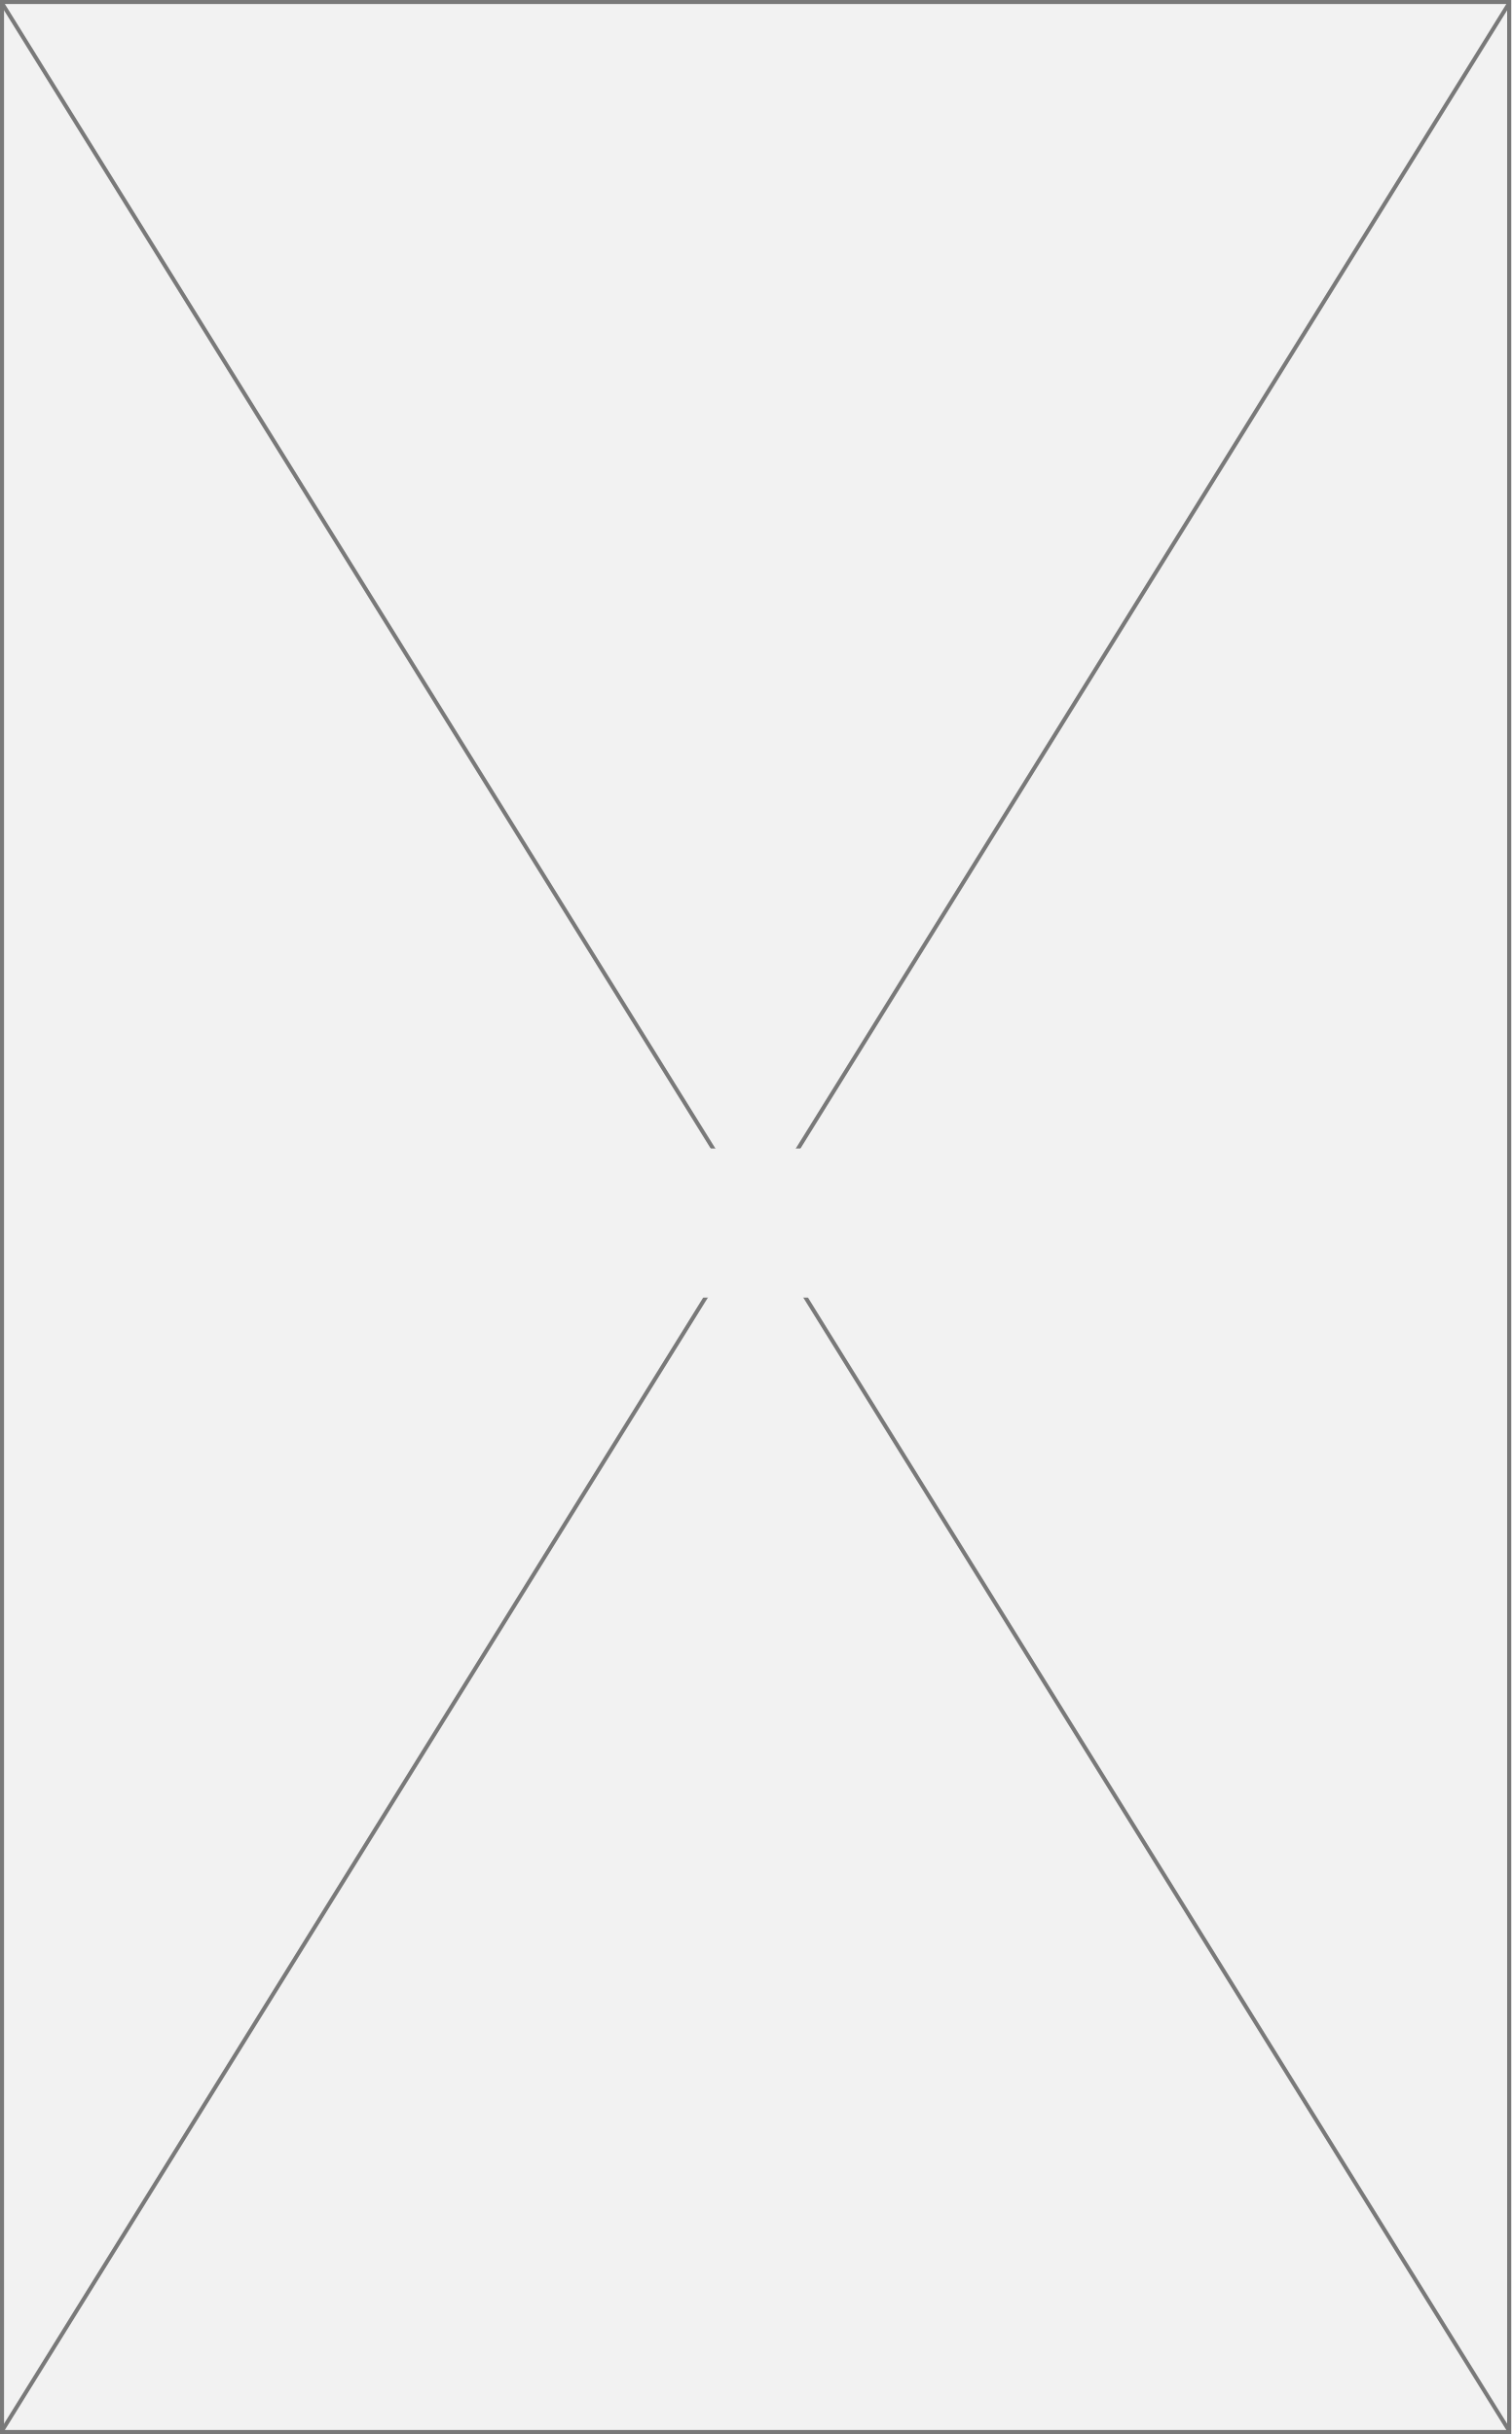
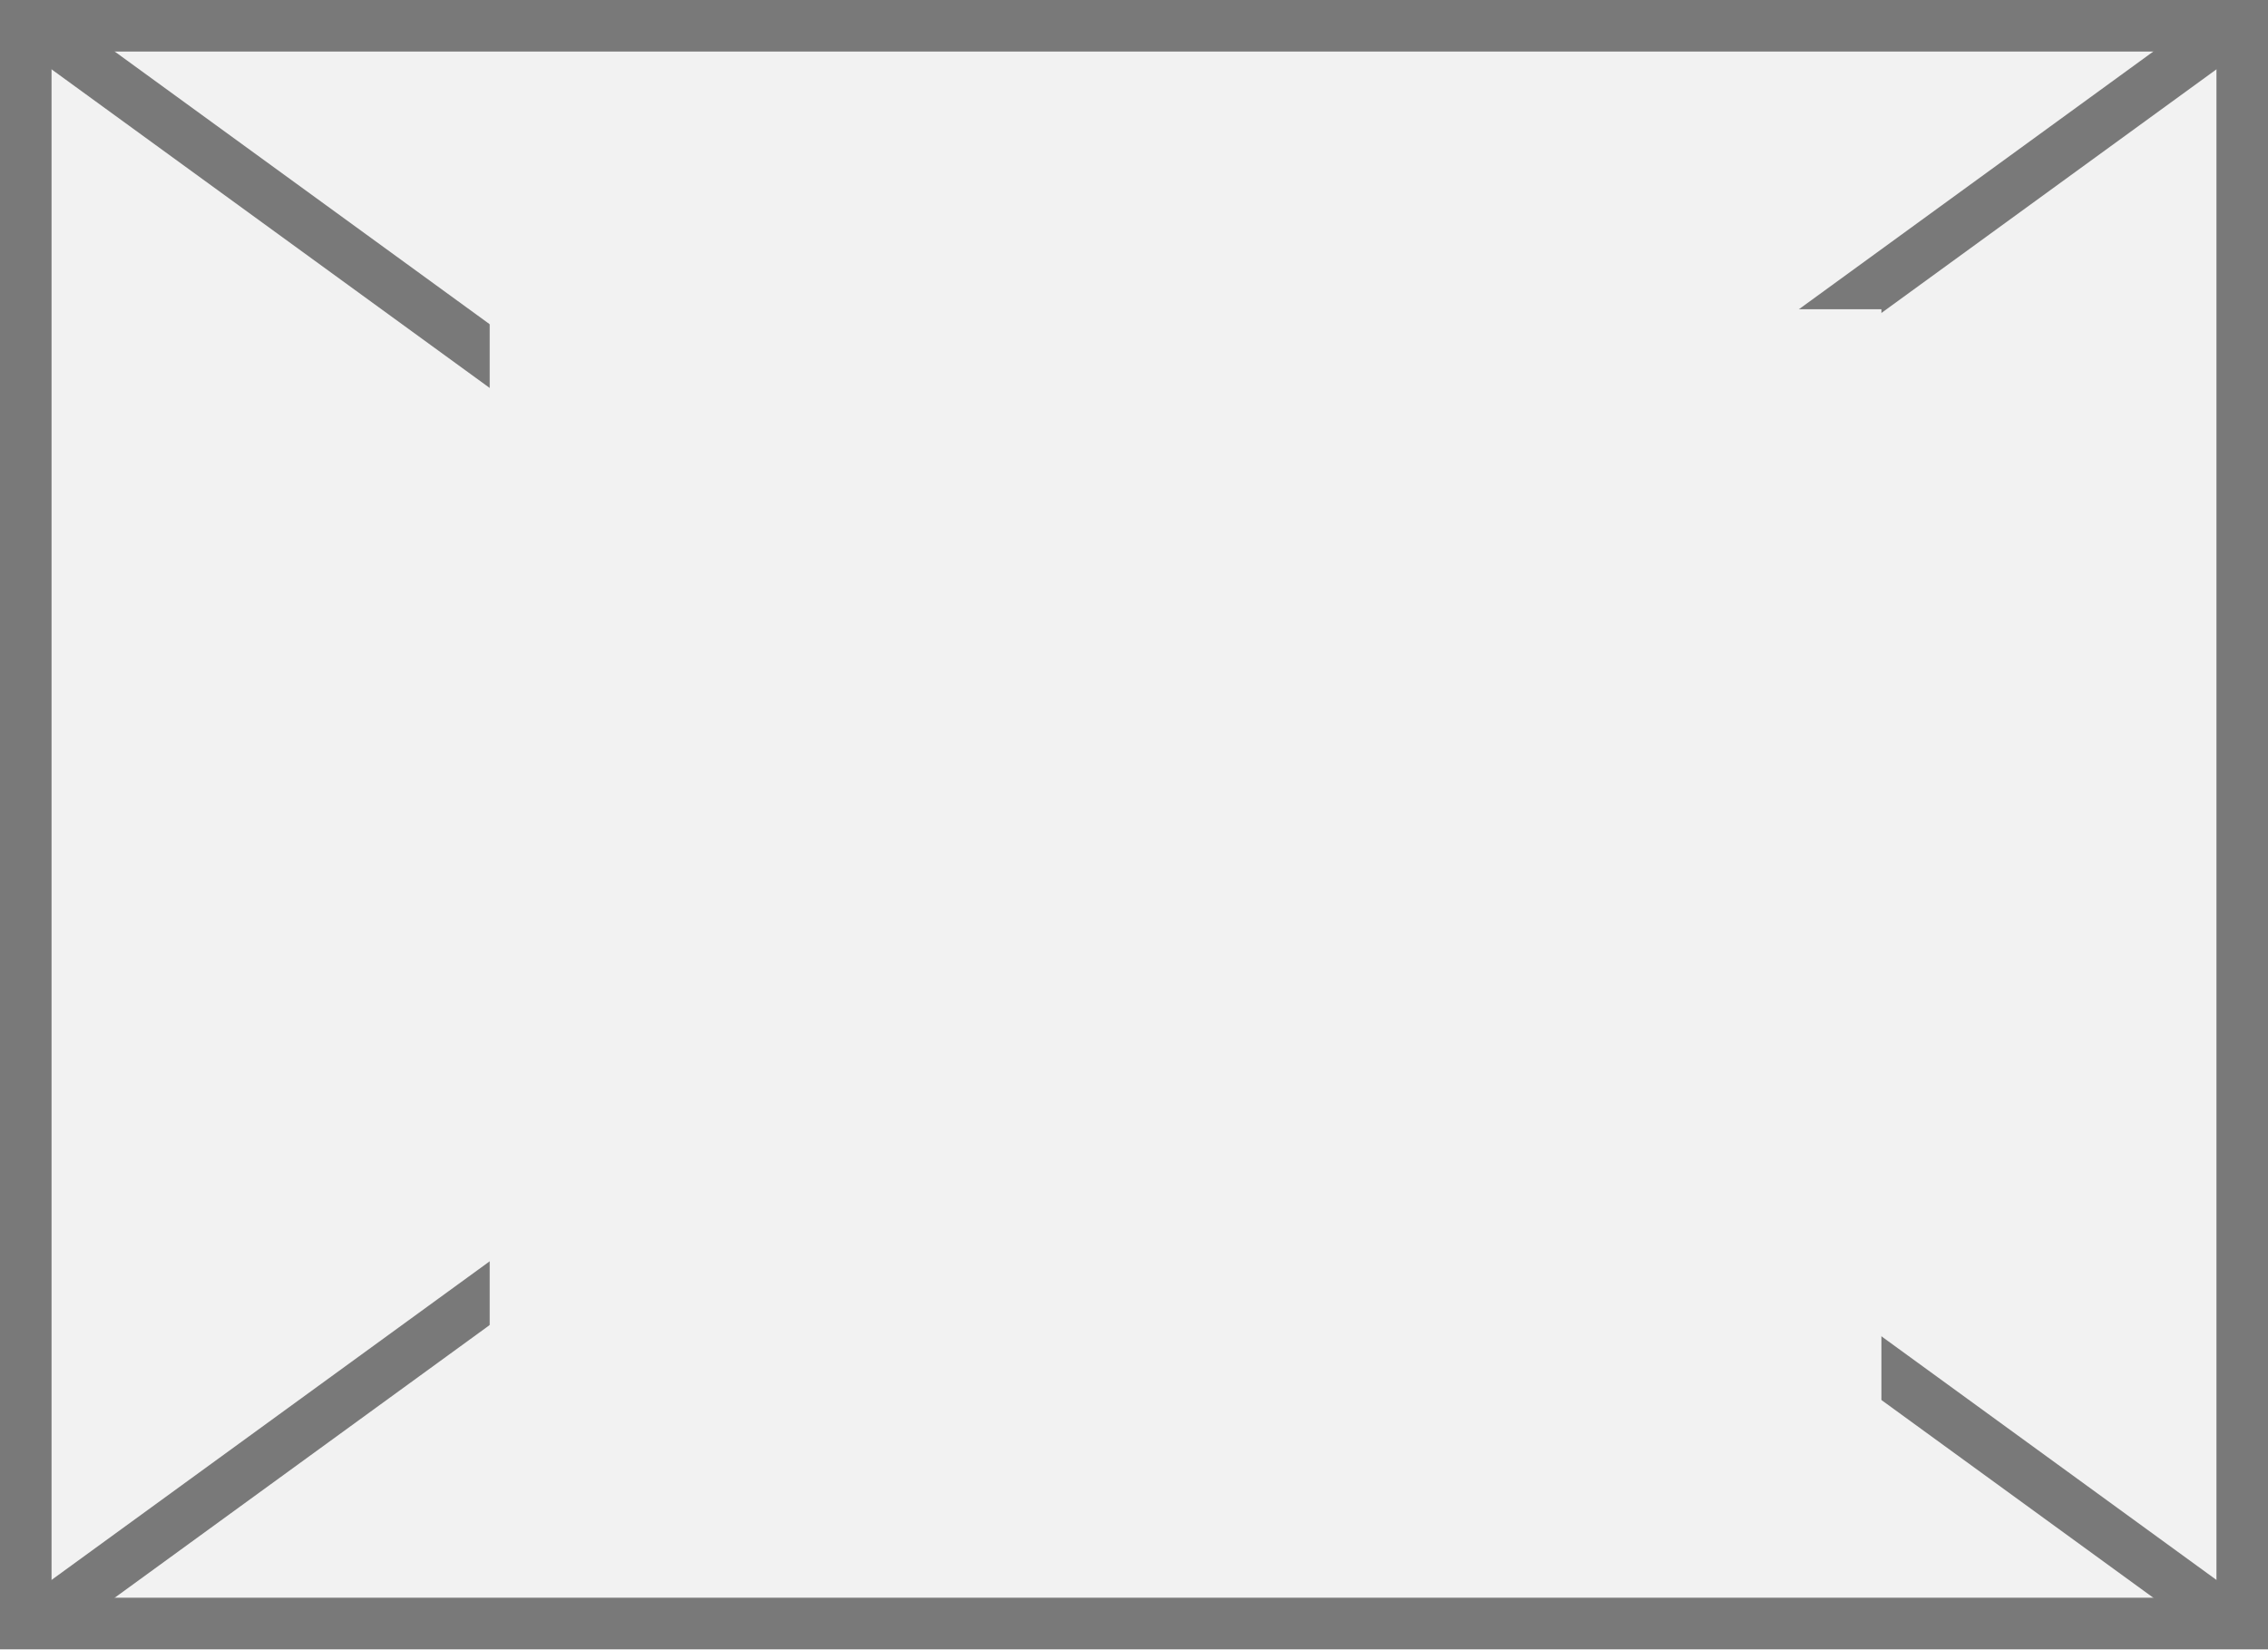
- <svg xmlns="http://www.w3.org/2000/svg" version="1.1" width="375px" height="604px">
+ <svg xmlns="http://www.w3.org/2000/svg" version="1.1" width="44px" height="32px">
  <defs>
-     <mask fill="white" id="clip1880">
-       <path d="M 1365.5 300  L 1405.5 300  L 1405.5 337  L 1365.5 337  Z M 1197 15  L 1572 15  L 1572 619  L 1197 619  Z " fill-rule="evenodd" />
+     <mask fill="white" id="clip2167">
+       <path d="M 343.5 573  L 370.5 573  L 370.5 595  L 343.5 595  Z M 334 567  L 378 567  L 378 599  L 334 599  Z " fill-rule="evenodd" />
    </mask>
  </defs>
-   <g transform="matrix(1 0 0 1 -1197 -15 )">
-     <path d="M 1197.5 15.5  L 1571.5 15.5  L 1571.5 618.5  L 1197.5 618.5  L 1197.5 15.5  Z " fill-rule="nonzero" fill="#f2f2f2" stroke="none" />
-     <path d="M 1197.5 15.5  L 1571.5 15.5  L 1571.5 618.5  L 1197.5 618.5  L 1197.5 15.5  Z " stroke-width="1" stroke="#797979" fill="none" />
-     <path d="M 1197.425 15.684  L 1571.575 618.316  M 1571.575 15.684  L 1197.425 618.316  " stroke-width="1" stroke="#797979" fill="none" mask="url(#clip1880)" />
+   <g transform="matrix(1 0 0 1 -334 -567 )">
+     <path d="M 334.5 567.5  L 377.5 567.5  L 377.5 598.5  L 334.5 598.5  L 334.5 567.5  Z " fill-rule="nonzero" fill="#f2f2f2" stroke="none" />
+     <path d="M 334.5 567.5  L 377.5 567.5  L 377.5 598.5  L 334.5 598.5  L 334.5 567.5  Z " stroke-width="1" stroke="#797979" fill="none" />
+     <path d="M 334.556 567.404  L 377.444 598.596  M 377.444 567.404  L 334.556 598.596  " stroke-width="1" stroke="#797979" fill="none" mask="url(#clip2167)" />
  </g>
</svg>
